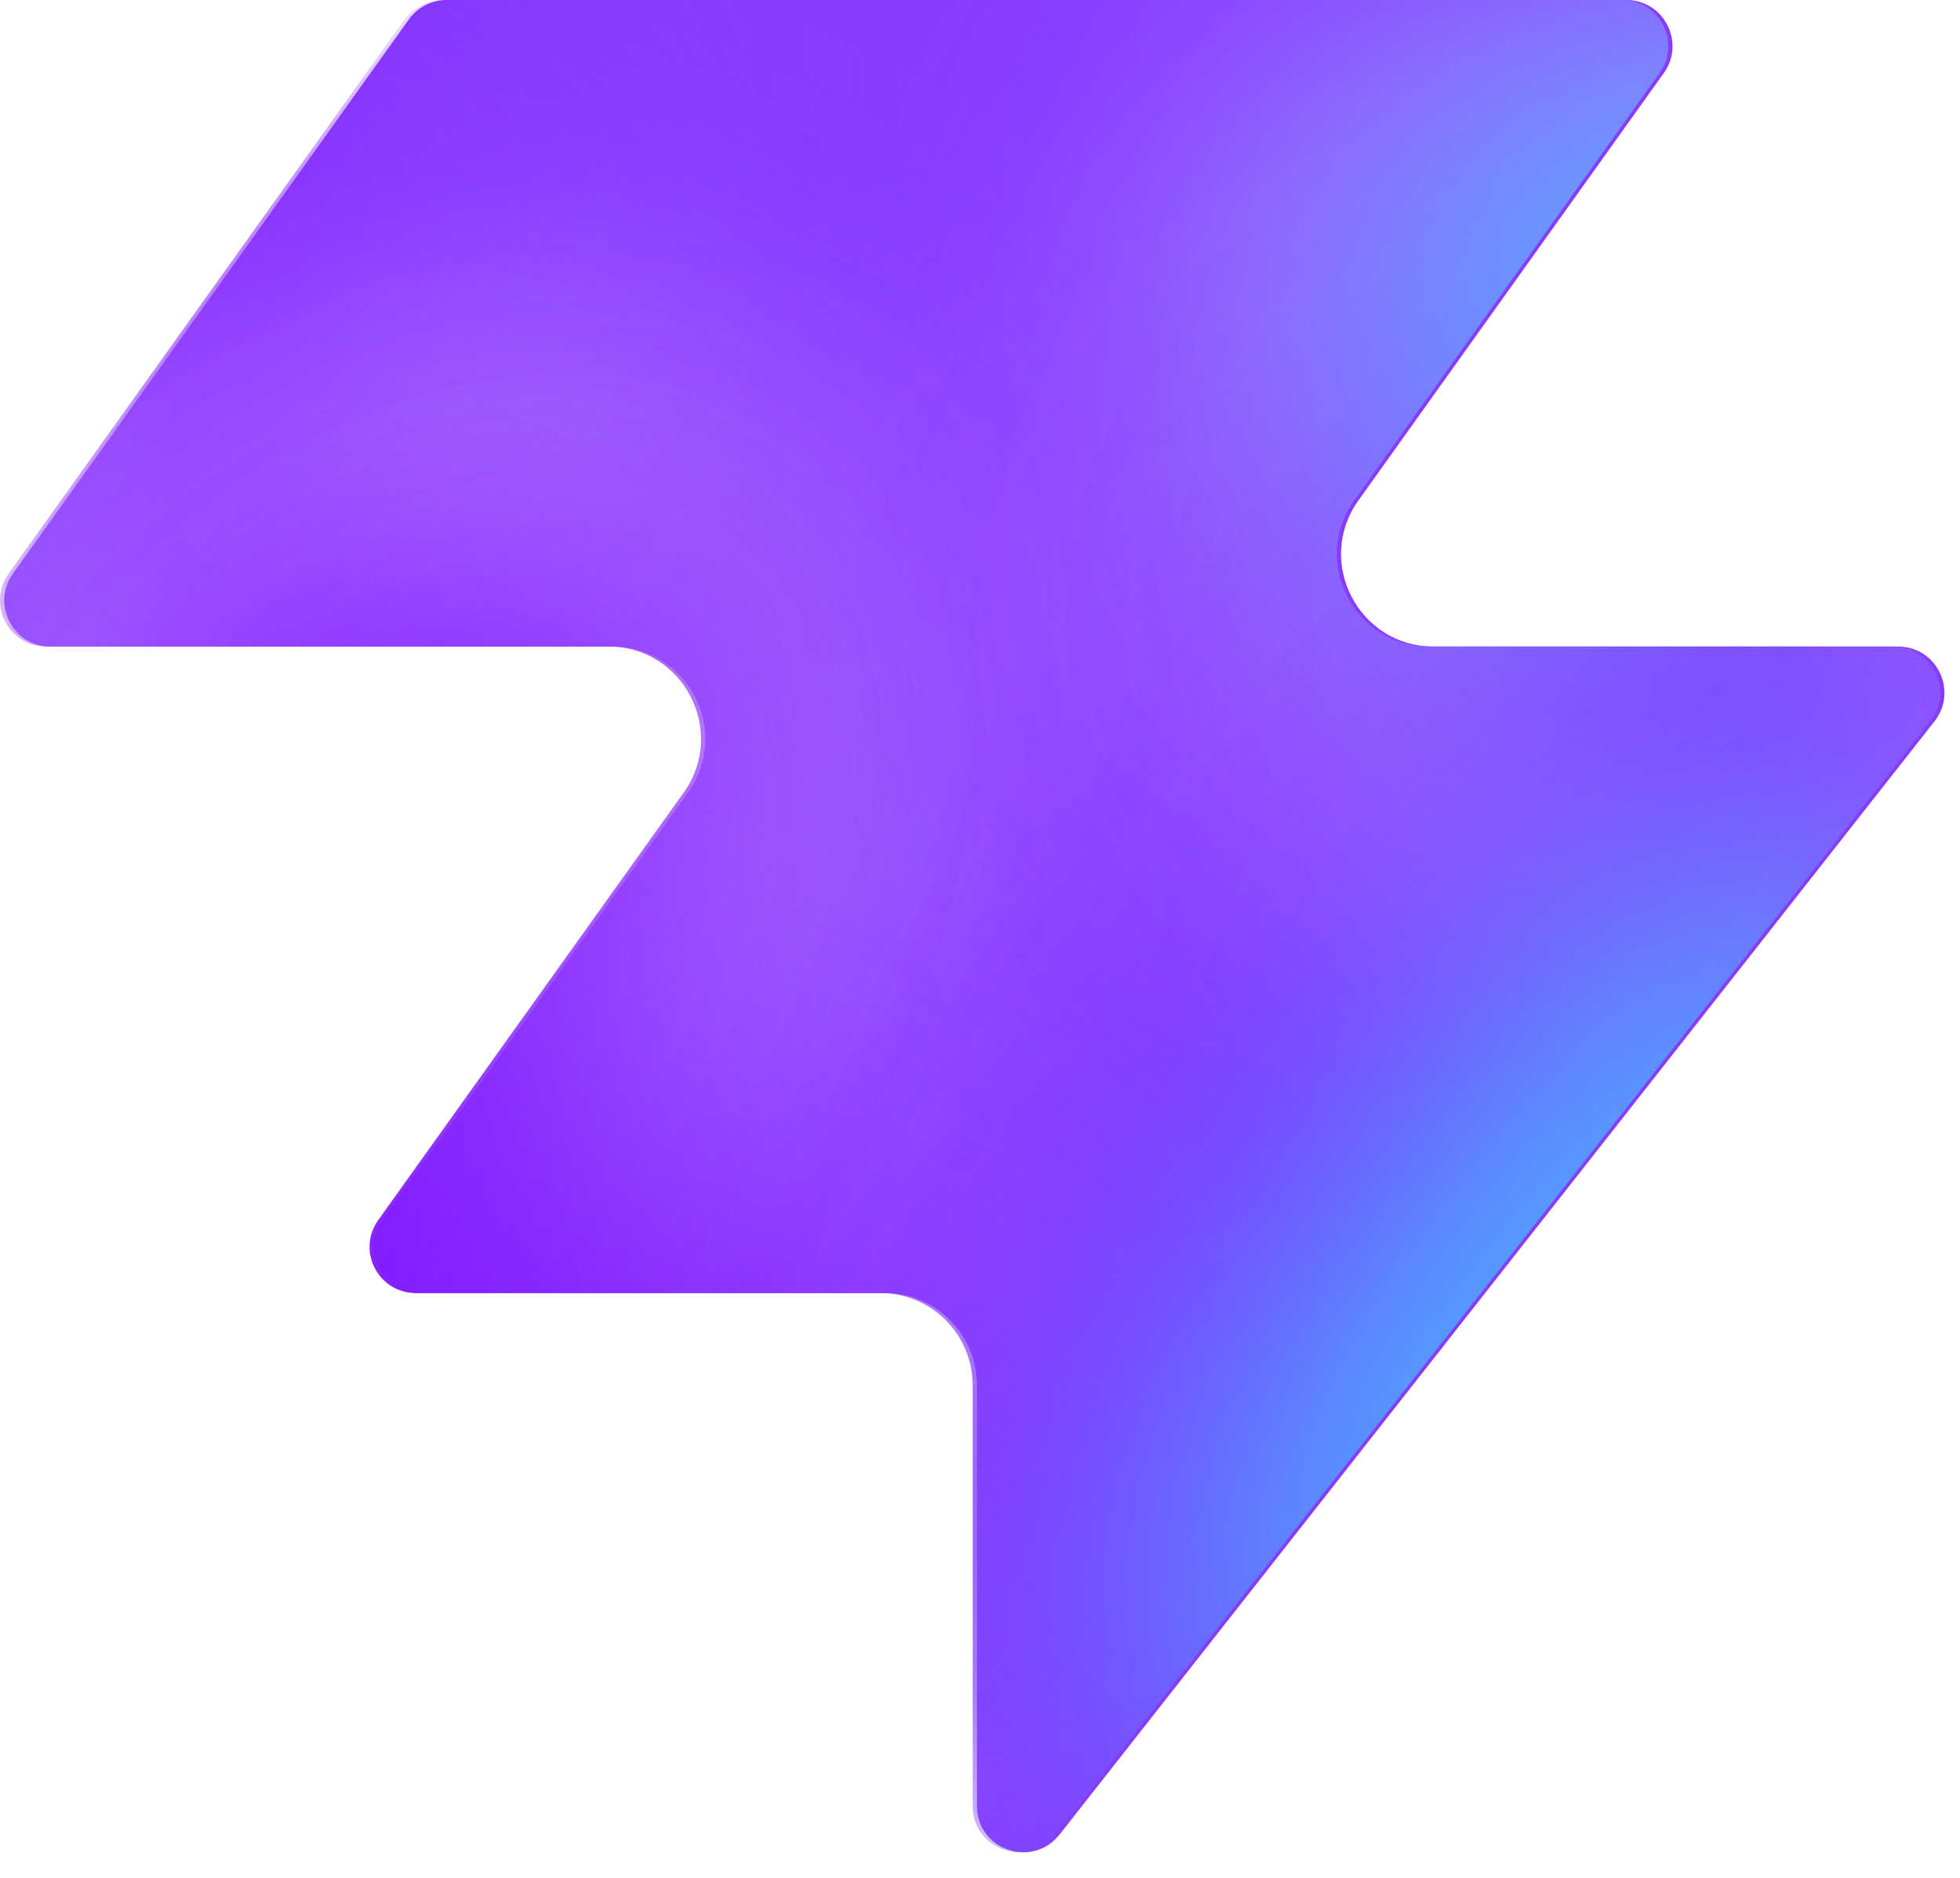
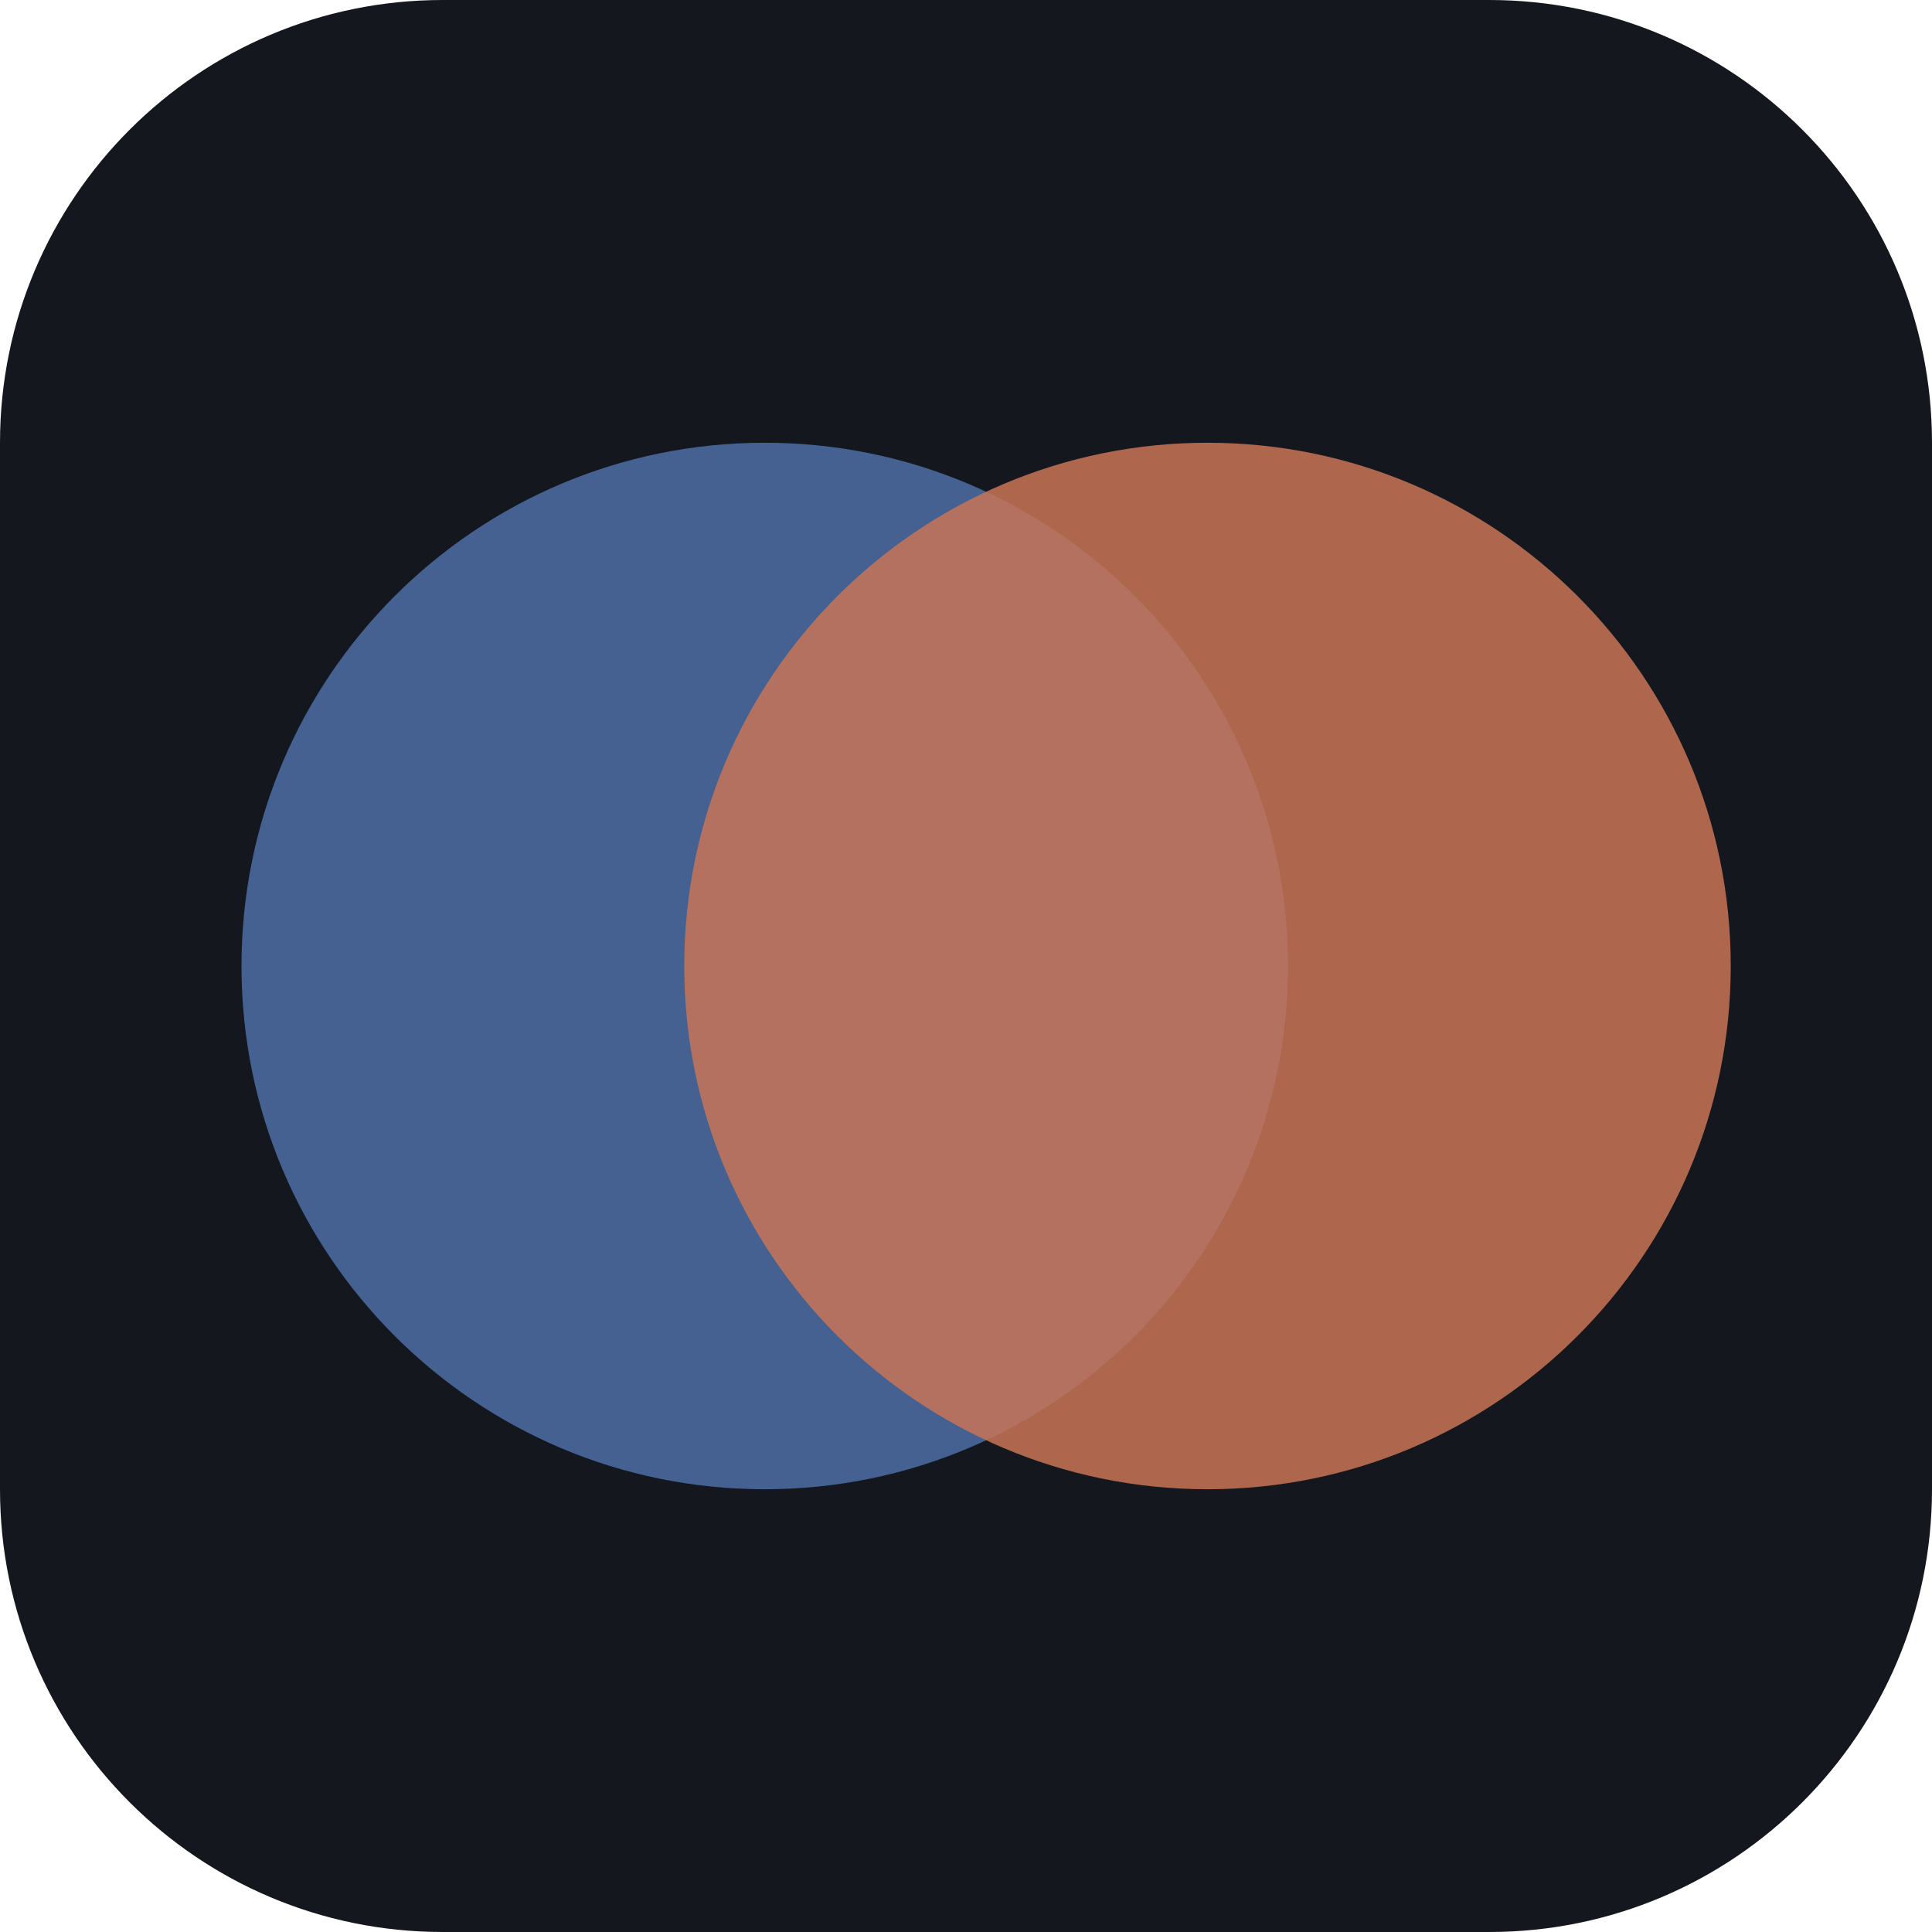
- <svg xmlns="http://www.w3.org/2000/svg" width="48" height="46" fill="none" viewBox="0 0 48 46">
-   <path fill="#863bff" d="M25.946 44.938c-.664.845-2.021.375-2.021-.698V33.937a2.26 2.26 0 0 0-2.262-2.262H10.287c-.92 0-1.456-1.04-.92-1.788l7.48-10.471c1.07-1.497 0-3.578-1.842-3.578H1.237c-.92 0-1.456-1.04-.92-1.788L10.013.474c.214-.297.556-.474.92-.474h28.894c.92 0 1.456 1.04.92 1.788l-7.48 10.471c-1.07 1.498 0 3.579 1.842 3.579h11.377c.943 0 1.473 1.088.89 1.83L25.947 44.94z" style="fill:#863bff;fill:color(display-p3 .525 .23 1);fill-opacity:1" />
-   <mask id="a" width="48" height="46" x="0" y="0" maskUnits="userSpaceOnUse" style="mask-type:alpha">
-     <path fill="#000" d="M25.842 44.938c-.664.844-2.021.375-2.021-.698V33.937a2.26 2.26 0 0 0-2.262-2.262H10.183c-.92 0-1.456-1.04-.92-1.788l7.48-10.471c1.07-1.498 0-3.579-1.842-3.579H1.133c-.92 0-1.456-1.04-.92-1.787L9.91.473c.214-.297.556-.474.92-.474h28.894c.92 0 1.456 1.04.92 1.788l-7.48 10.471c-1.07 1.498 0 3.578 1.842 3.578h11.377c.943 0 1.473 1.088.89 1.832L25.843 44.94z" style="fill:#000;fill-opacity:1" />
-   </mask>
-   <g mask="url(#a)">
-     <g filter="url(#b)">
-       <ellipse cx="5.508" cy="14.704" fill="#ede6ff" rx="5.508" ry="14.704" style="fill:#ede6ff;fill:color(display-p3 .927 .903 1);fill-opacity:1" transform="matrix(.00324 1 1 -.00324 -4.47 31.516)" />
-     </g>
-     <g filter="url(#c)">
-       <ellipse cx="10.399" cy="29.851" fill="#ede6ff" rx="10.399" ry="29.851" style="fill:#ede6ff;fill:color(display-p3 .927 .903 1);fill-opacity:1" transform="matrix(.00324 1 1 -.00324 -39.328 7.883)" />
-     </g>
-     <g filter="url(#d)">
-       <ellipse cx="5.508" cy="30.487" fill="#7e14ff" rx="5.508" ry="30.487" style="fill:#7e14ff;fill:color(display-p3 .492 .077 1);fill-opacity:1" transform="rotate(89.814 -25.913 -14.639)scale(1 -1)" />
-     </g>
-     <g filter="url(#e)">
-       <ellipse cx="5.508" cy="30.599" fill="#7e14ff" rx="5.508" ry="30.599" style="fill:#7e14ff;fill:color(display-p3 .492 .077 1);fill-opacity:1" transform="rotate(89.814 -32.644 -3.334)scale(1 -1)" />
-     </g>
-     <g filter="url(#f)">
-       <ellipse cx="5.508" cy="30.599" fill="#7e14ff" rx="5.508" ry="30.599" style="fill:#7e14ff;fill:color(display-p3 .492 .077 1);fill-opacity:1" transform="matrix(.00324 1 1 -.00324 -34.34 30.47)" />
-     </g>
-     <g filter="url(#g)">
-       <ellipse cx="14.072" cy="22.078" fill="#ede6ff" rx="14.072" ry="22.078" style="fill:#ede6ff;fill:color(display-p3 .927 .903 1);fill-opacity:1" transform="rotate(93.35 24.506 48.493)scale(-1 1)" />
-     </g>
-     <g filter="url(#h)">
-       <ellipse cx="3.47" cy="21.501" fill="#7e14ff" rx="3.47" ry="21.501" style="fill:#7e14ff;fill:color(display-p3 .492 .077 1);fill-opacity:1" transform="rotate(89.009 28.708 47.59)scale(-1 1)" />
-     </g>
-     <g filter="url(#i)">
-       <ellipse cx="3.47" cy="21.501" fill="#7e14ff" rx="3.47" ry="21.501" style="fill:#7e14ff;fill:color(display-p3 .492 .077 1);fill-opacity:1" transform="rotate(89.009 28.708 47.59)scale(-1 1)" />
-     </g>
-     <g filter="url(#j)">
-       <ellipse cx=".387" cy="8.972" fill="#7e14ff" rx="4.407" ry="29.108" style="fill:#7e14ff;fill:color(display-p3 .492 .077 1);fill-opacity:1" transform="rotate(39.51 .387 8.972)" />
-     </g>
-     <g filter="url(#k)">
-       <ellipse cx="47.523" cy="-6.092" fill="#7e14ff" rx="4.407" ry="29.108" style="fill:#7e14ff;fill:color(display-p3 .492 .077 1);fill-opacity:1" transform="rotate(37.892 47.523 -6.092)" />
-     </g>
-     <g filter="url(#l)">
-       <ellipse cx="41.412" cy="6.333" fill="#47bfff" rx="5.971" ry="9.665" style="fill:#47bfff;fill:color(display-p3 .28 .748 1);fill-opacity:1" transform="rotate(37.892 41.412 6.333)" />
-     </g>
-     <g filter="url(#m)">
-       <ellipse cx="-1.879" cy="38.332" fill="#7e14ff" rx="4.407" ry="29.108" style="fill:#7e14ff;fill:color(display-p3 .492 .077 1);fill-opacity:1" transform="rotate(37.892 -1.88 38.332)" />
-     </g>
-     <g filter="url(#n)">
-       <ellipse cx="-1.879" cy="38.332" fill="#7e14ff" rx="4.407" ry="29.108" style="fill:#7e14ff;fill:color(display-p3 .492 .077 1);fill-opacity:1" transform="rotate(37.892 -1.88 38.332)" />
-     </g>
-     <g filter="url(#o)">
-       <ellipse cx="35.651" cy="29.907" fill="#7e14ff" rx="4.407" ry="29.108" style="fill:#7e14ff;fill:color(display-p3 .492 .077 1);fill-opacity:1" transform="rotate(37.892 35.651 29.907)" />
-     </g>
-     <g filter="url(#p)">
-       <ellipse cx="38.418" cy="32.4" fill="#47bfff" rx="5.971" ry="15.297" style="fill:#47bfff;fill:color(display-p3 .28 .748 1);fill-opacity:1" transform="rotate(37.892 38.418 32.4)" />
-     </g>
-   </g>
-   <defs>
-     <filter id="b" width="60.045" height="41.654" x="-19.77" y="16.149" color-interpolation-filters="sRGB" filterUnits="userSpaceOnUse">
-       <feFlood flood-opacity="0" result="BackgroundImageFix" />
-       <feBlend in="SourceGraphic" in2="BackgroundImageFix" result="shape" />
-       <feGaussianBlur result="effect1_foregroundBlur_2002_17158" stdDeviation="7.659" />
-     </filter>
-     <filter id="c" width="90.34" height="51.437" x="-54.613" y="-7.533" color-interpolation-filters="sRGB" filterUnits="userSpaceOnUse">
-       <feFlood flood-opacity="0" result="BackgroundImageFix" />
-       <feBlend in="SourceGraphic" in2="BackgroundImageFix" result="shape" />
-       <feGaussianBlur result="effect1_foregroundBlur_2002_17158" stdDeviation="7.659" />
-     </filter>
-     <filter id="d" width="79.355" height="29.4" x="-49.64" y="2.03" color-interpolation-filters="sRGB" filterUnits="userSpaceOnUse">
-       <feFlood flood-opacity="0" result="BackgroundImageFix" />
-       <feBlend in="SourceGraphic" in2="BackgroundImageFix" result="shape" />
-       <feGaussianBlur result="effect1_foregroundBlur_2002_17158" stdDeviation="4.596" />
-     </filter>
-     <filter id="e" width="79.579" height="29.4" x="-45.045" y="20.029" color-interpolation-filters="sRGB" filterUnits="userSpaceOnUse">
-       <feFlood flood-opacity="0" result="BackgroundImageFix" />
-       <feBlend in="SourceGraphic" in2="BackgroundImageFix" result="shape" />
-       <feGaussianBlur result="effect1_foregroundBlur_2002_17158" stdDeviation="4.596" />
-     </filter>
-     <filter id="f" width="79.579" height="29.4" x="-43.513" y="21.178" color-interpolation-filters="sRGB" filterUnits="userSpaceOnUse">
-       <feFlood flood-opacity="0" result="BackgroundImageFix" />
-       <feBlend in="SourceGraphic" in2="BackgroundImageFix" result="shape" />
-       <feGaussianBlur result="effect1_foregroundBlur_2002_17158" stdDeviation="4.596" />
-     </filter>
-     <filter id="g" width="74.749" height="58.852" x="15.756" y="-17.901" color-interpolation-filters="sRGB" filterUnits="userSpaceOnUse">
-       <feFlood flood-opacity="0" result="BackgroundImageFix" />
-       <feBlend in="SourceGraphic" in2="BackgroundImageFix" result="shape" />
-       <feGaussianBlur result="effect1_foregroundBlur_2002_17158" stdDeviation="7.659" />
-     </filter>
-     <filter id="h" width="61.377" height="25.362" x="23.548" y="2.284" color-interpolation-filters="sRGB" filterUnits="userSpaceOnUse">
-       <feFlood flood-opacity="0" result="BackgroundImageFix" />
-       <feBlend in="SourceGraphic" in2="BackgroundImageFix" result="shape" />
-       <feGaussianBlur result="effect1_foregroundBlur_2002_17158" stdDeviation="4.596" />
-     </filter>
-     <filter id="i" width="61.377" height="25.362" x="23.548" y="2.284" color-interpolation-filters="sRGB" filterUnits="userSpaceOnUse">
-       <feFlood flood-opacity="0" result="BackgroundImageFix" />
-       <feBlend in="SourceGraphic" in2="BackgroundImageFix" result="shape" />
-       <feGaussianBlur result="effect1_foregroundBlur_2002_17158" stdDeviation="4.596" />
-     </filter>
-     <filter id="j" width="56.045" height="63.649" x="-27.636" y="-22.853" color-interpolation-filters="sRGB" filterUnits="userSpaceOnUse">
-       <feFlood flood-opacity="0" result="BackgroundImageFix" />
-       <feBlend in="SourceGraphic" in2="BackgroundImageFix" result="shape" />
-       <feGaussianBlur result="effect1_foregroundBlur_2002_17158" stdDeviation="4.596" />
-     </filter>
-     <filter id="k" width="54.814" height="64.646" x="20.116" y="-38.415" color-interpolation-filters="sRGB" filterUnits="userSpaceOnUse">
-       <feFlood flood-opacity="0" result="BackgroundImageFix" />
-       <feBlend in="SourceGraphic" in2="BackgroundImageFix" result="shape" />
-       <feGaussianBlur result="effect1_foregroundBlur_2002_17158" stdDeviation="4.596" />
-     </filter>
-     <filter id="l" width="33.541" height="35.313" x="24.641" y="-11.323" color-interpolation-filters="sRGB" filterUnits="userSpaceOnUse">
-       <feFlood flood-opacity="0" result="BackgroundImageFix" />
-       <feBlend in="SourceGraphic" in2="BackgroundImageFix" result="shape" />
-       <feGaussianBlur result="effect1_foregroundBlur_2002_17158" stdDeviation="4.596" />
-     </filter>
-     <filter id="m" width="54.814" height="64.646" x="-29.286" y="6.009" color-interpolation-filters="sRGB" filterUnits="userSpaceOnUse">
-       <feFlood flood-opacity="0" result="BackgroundImageFix" />
-       <feBlend in="SourceGraphic" in2="BackgroundImageFix" result="shape" />
-       <feGaussianBlur result="effect1_foregroundBlur_2002_17158" stdDeviation="4.596" />
-     </filter>
-     <filter id="n" width="54.814" height="64.646" x="-29.286" y="6.009" color-interpolation-filters="sRGB" filterUnits="userSpaceOnUse">
-       <feFlood flood-opacity="0" result="BackgroundImageFix" />
-       <feBlend in="SourceGraphic" in2="BackgroundImageFix" result="shape" />
-       <feGaussianBlur result="effect1_foregroundBlur_2002_17158" stdDeviation="4.596" />
-     </filter>
-     <filter id="o" width="54.814" height="64.646" x="8.244" y="-2.416" color-interpolation-filters="sRGB" filterUnits="userSpaceOnUse">
-       <feFlood flood-opacity="0" result="BackgroundImageFix" />
-       <feBlend in="SourceGraphic" in2="BackgroundImageFix" result="shape" />
-       <feGaussianBlur result="effect1_foregroundBlur_2002_17158" stdDeviation="4.596" />
-     </filter>
-     <filter id="p" width="39.409" height="43.623" x="18.713" y="10.588" color-interpolation-filters="sRGB" filterUnits="userSpaceOnUse">
-       <feFlood flood-opacity="0" result="BackgroundImageFix" />
-       <feBlend in="SourceGraphic" in2="BackgroundImageFix" result="shape" />
-       <feGaussianBlur result="effect1_foregroundBlur_2002_17158" stdDeviation="4.596" />
-     </filter>
-   </defs>
+ <svg xmlns="http://www.w3.org/2000/svg" width="48" height="48" viewBox="0 0 48 48">
+   <rect width="48" height="48" rx="11" fill="#14171E" />
+   <circle cx="19" cy="24" r="13" fill="#4C6FA6" opacity="0.85" />
+   <circle cx="30" cy="24" r="13" fill="#C97456" opacity="0.85" />
</svg>
